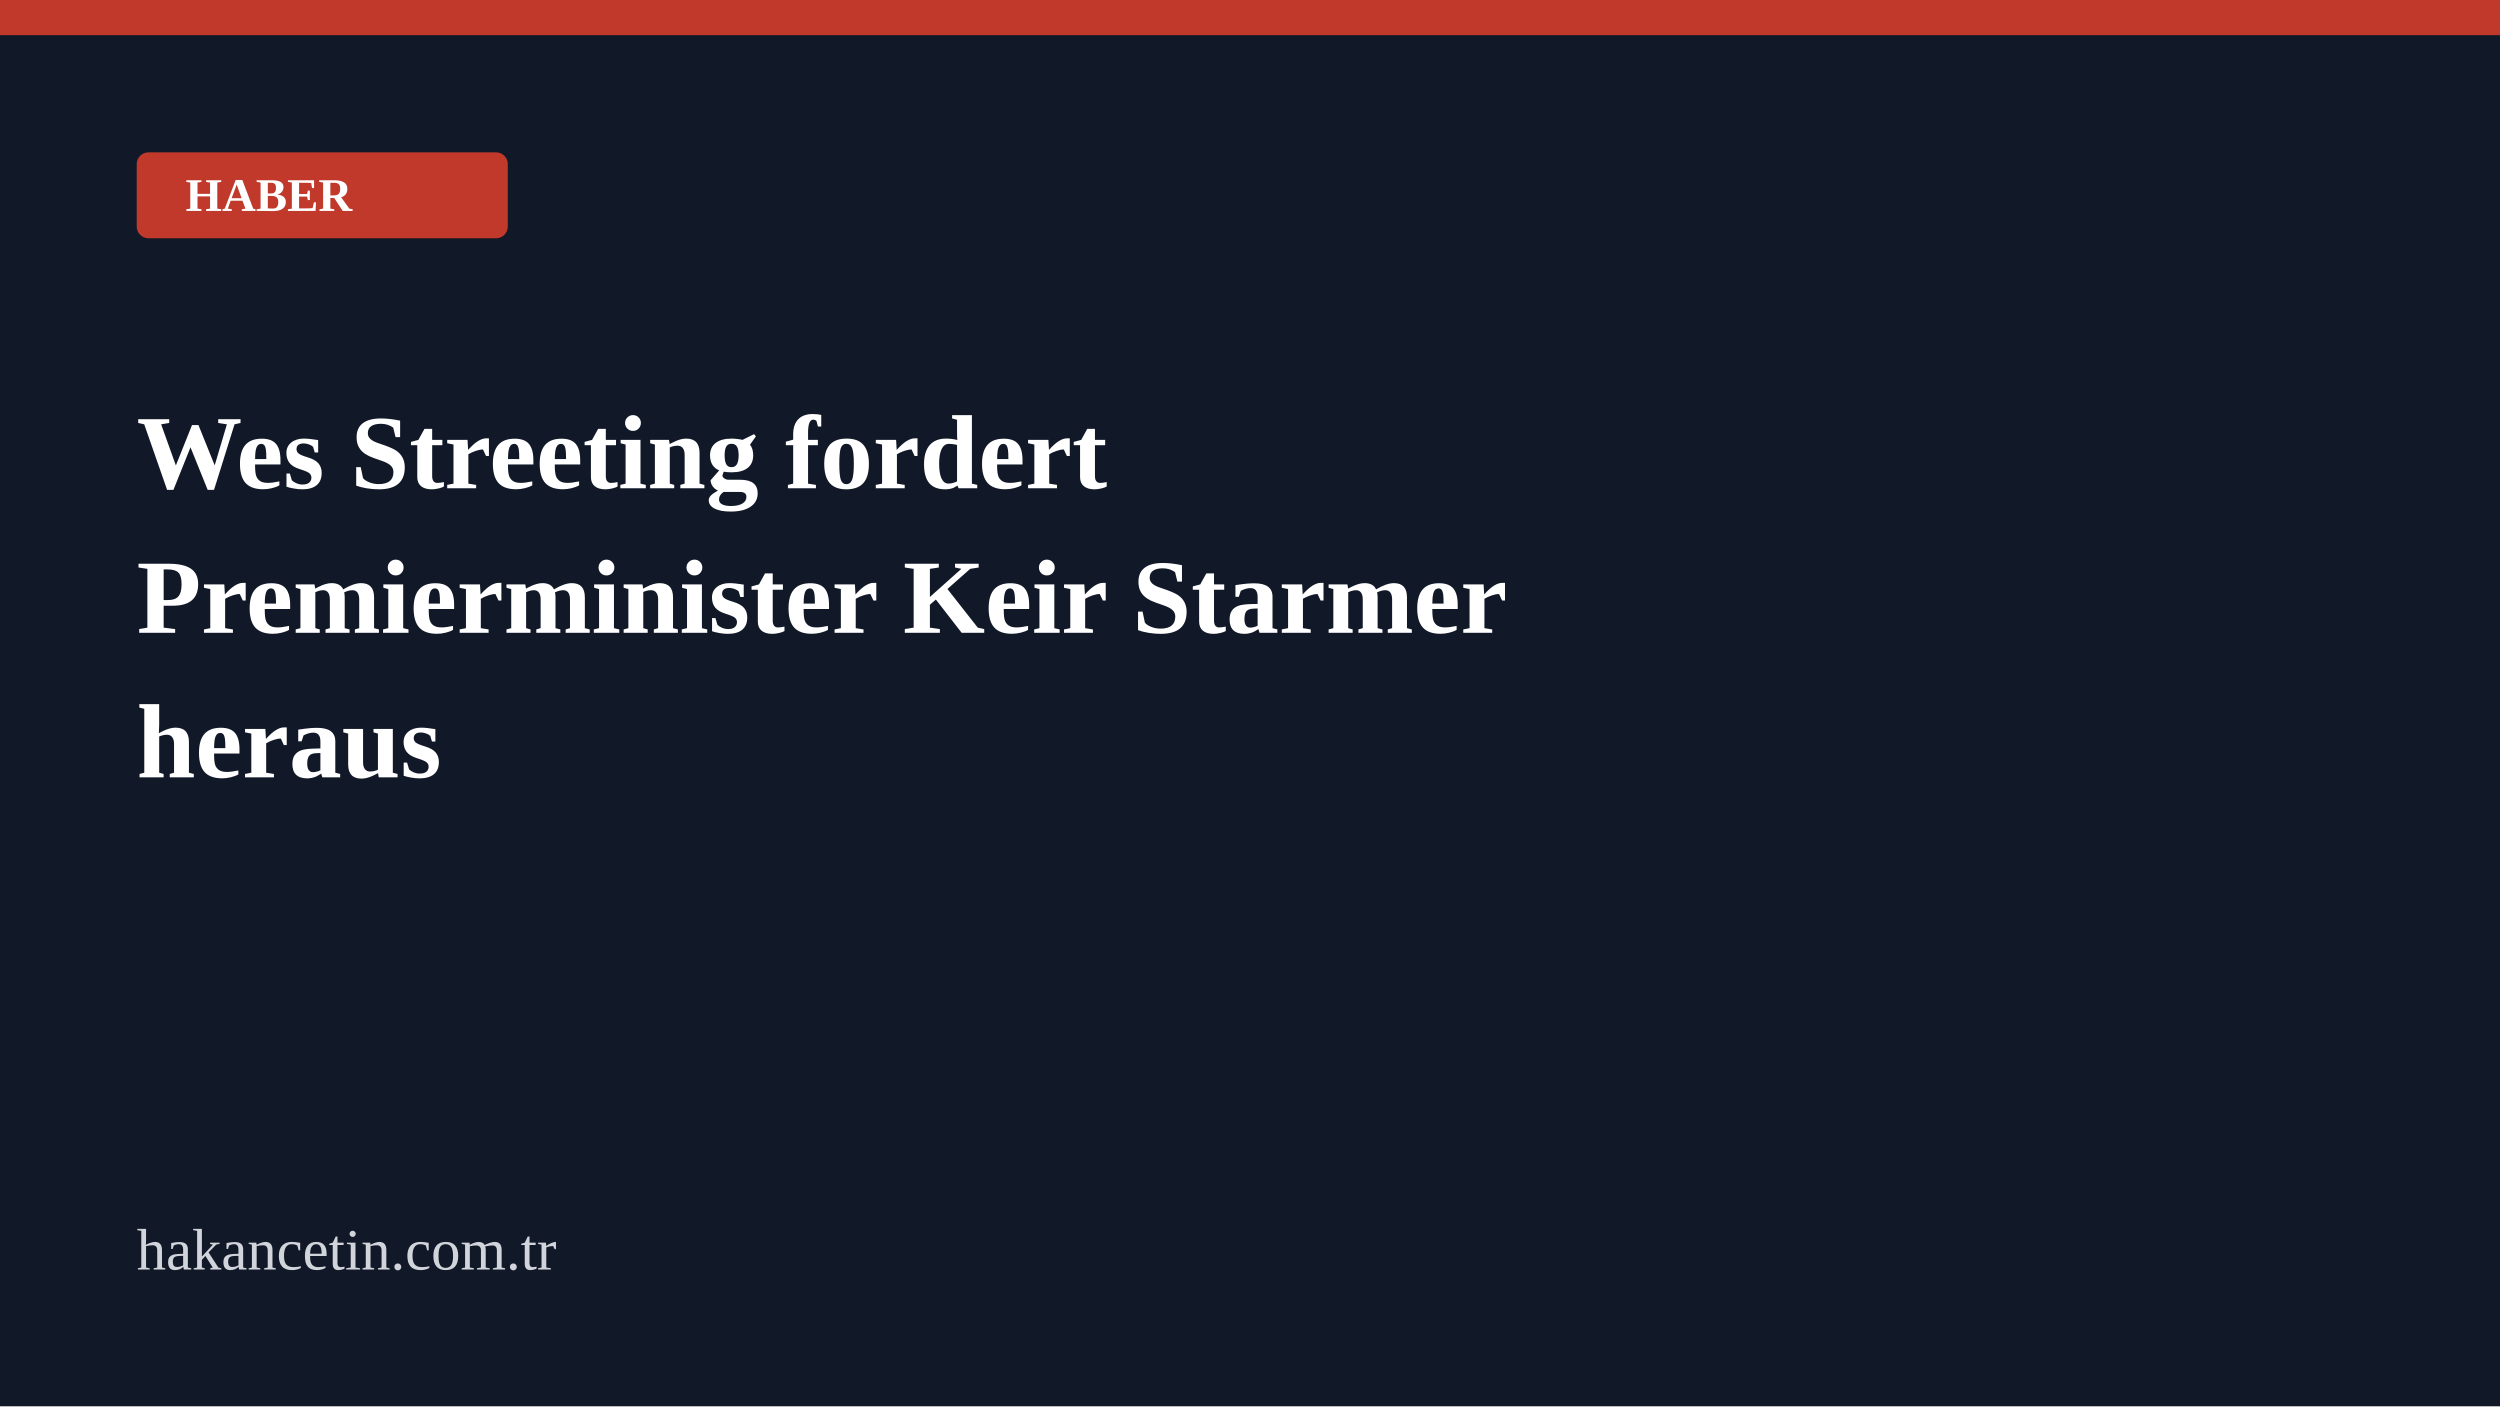
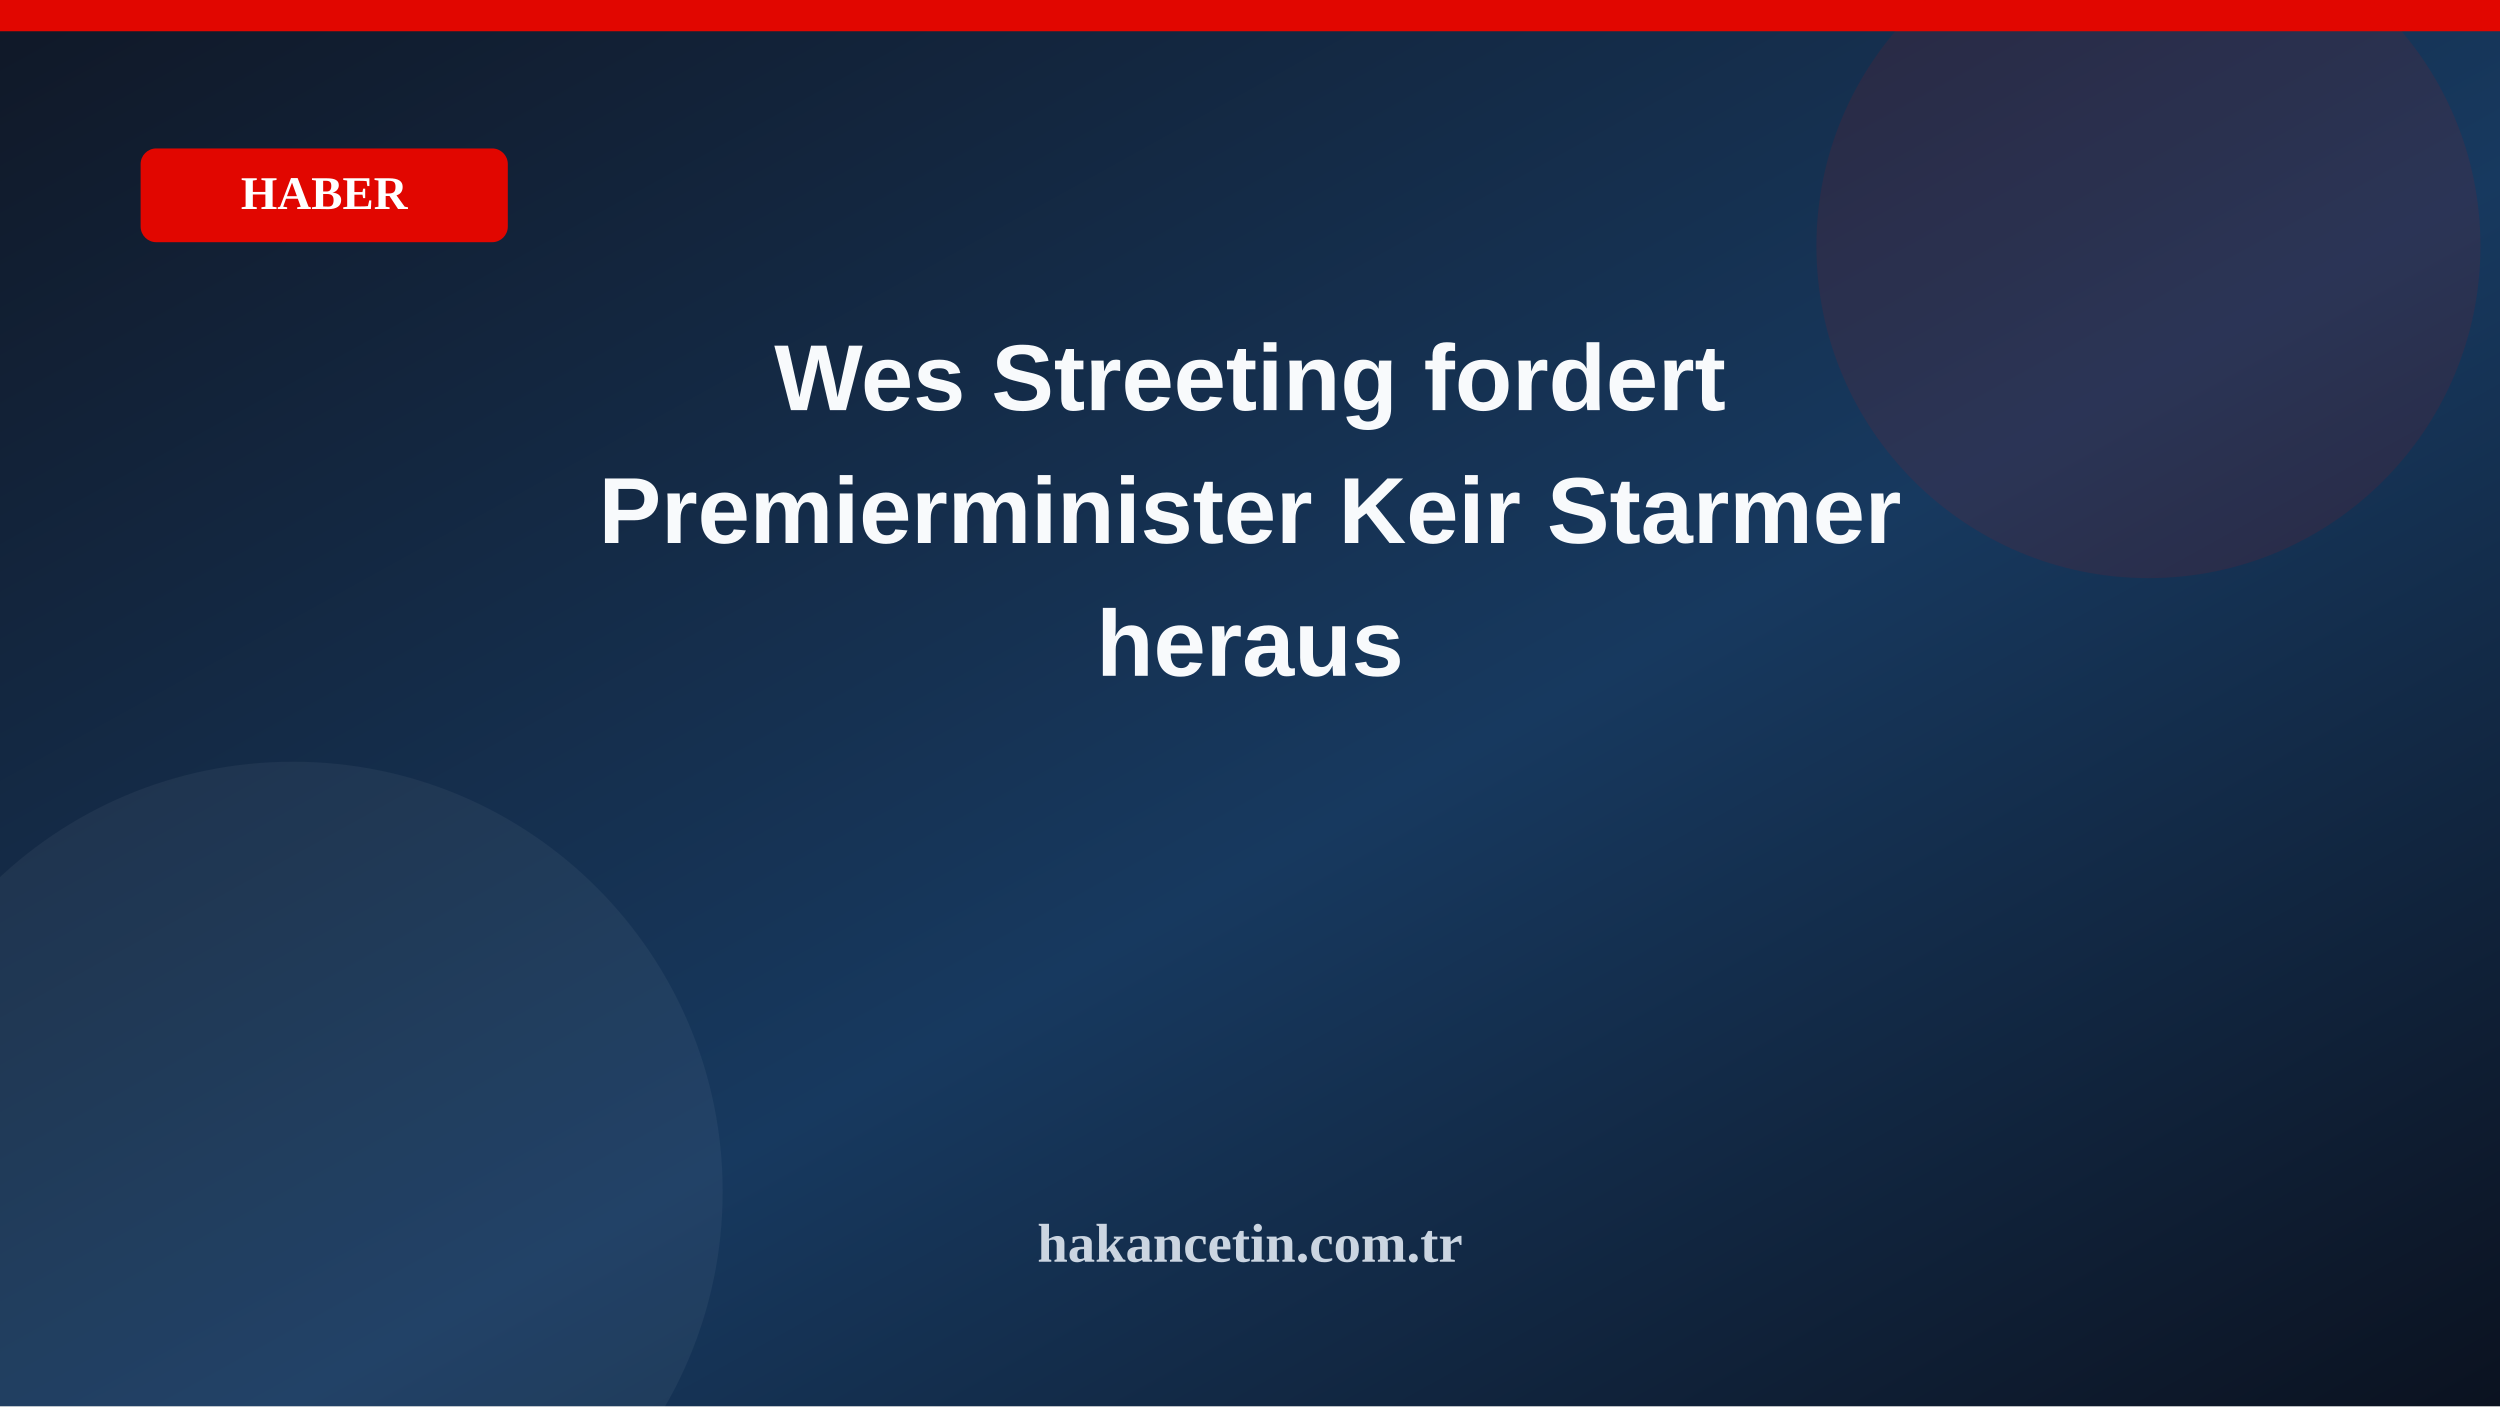
- <svg xmlns="http://www.w3.org/2000/svg" width="1280" height="720" viewBox="0 0 1280 720">
-   <rect width="1280" height="720" fill="#111827" />
-   <rect x="0" y="0" width="1280" height="18" fill="#c0392b" />
-   <rect x="70" y="78" width="190" height="44" rx="6" fill="#c0392b" />
-   <text x="95" y="108" font-size="24" font-weight="700" fill="#fff">HABER</text>
-   <text x="70" y="250" font-size="54" font-weight="700" fill="#ffffff">Wes Streeting fordert</text>
-   <text x="70" y="324" font-size="54" font-weight="700" fill="#ffffff">Premierminister Keir Starmer</text>
-   <text x="70" y="398" font-size="54" font-weight="700" fill="#ffffff">heraus</text>
-   <text x="70" y="650" font-size="30" fill="#d1d5db">hakancetin.com.tr</text>
+ <svg xmlns="http://www.w3.org/2000/svg" width="1280" height="720" viewBox="0 0 1280 720" role="img" aria-label="Wes Streeting fordert Premierminister Keir Starmer heraus">
+   <defs>
+     <linearGradient id="bg" x1="0" y1="0" x2="1" y2="1">
+       <stop offset="0" stop-color="#101827" />
+       <stop offset="0.56" stop-color="#17395f" />
+       <stop offset="1" stop-color="#0b1220" />
+     </linearGradient>
+   </defs>
+   <rect width="1280" height="720" fill="url(#bg)" />
+   <rect x="0" y="0" width="1280" height="16" fill="#e10600" />
+   <circle cx="1100" cy="126" r="170" fill="#e10600" opacity="0.10" />
+   <circle cx="150" cy="610" r="220" fill="#ffffff" opacity="0.05" />
+   <rect x="72" y="76" width="188" height="48" rx="8" fill="#e10600" />
+   <text x="166" y="107" text-anchor="middle" font-size="24" font-weight="800" fill="#fff">HABER</text>
+   <g font-family="Segoe UI, Arial, sans-serif">
+     <text x="640" y="210" text-anchor="middle" font-size="48" font-weight="800" fill="#f8fafc">Wes Streeting fordert</text>
+     <text x="640" y="278" text-anchor="middle" font-size="48" font-weight="800" fill="#f8fafc">Premierminister Keir Starmer</text>
+     <text x="640" y="346" text-anchor="middle" font-size="48" font-weight="800" fill="#f8fafc">heraus</text>
+   </g>
+   <text x="640" y="646" text-anchor="middle" font-size="28" font-weight="700" fill="#cbd5e1">hakancetin.com.tr</text>
</svg>
